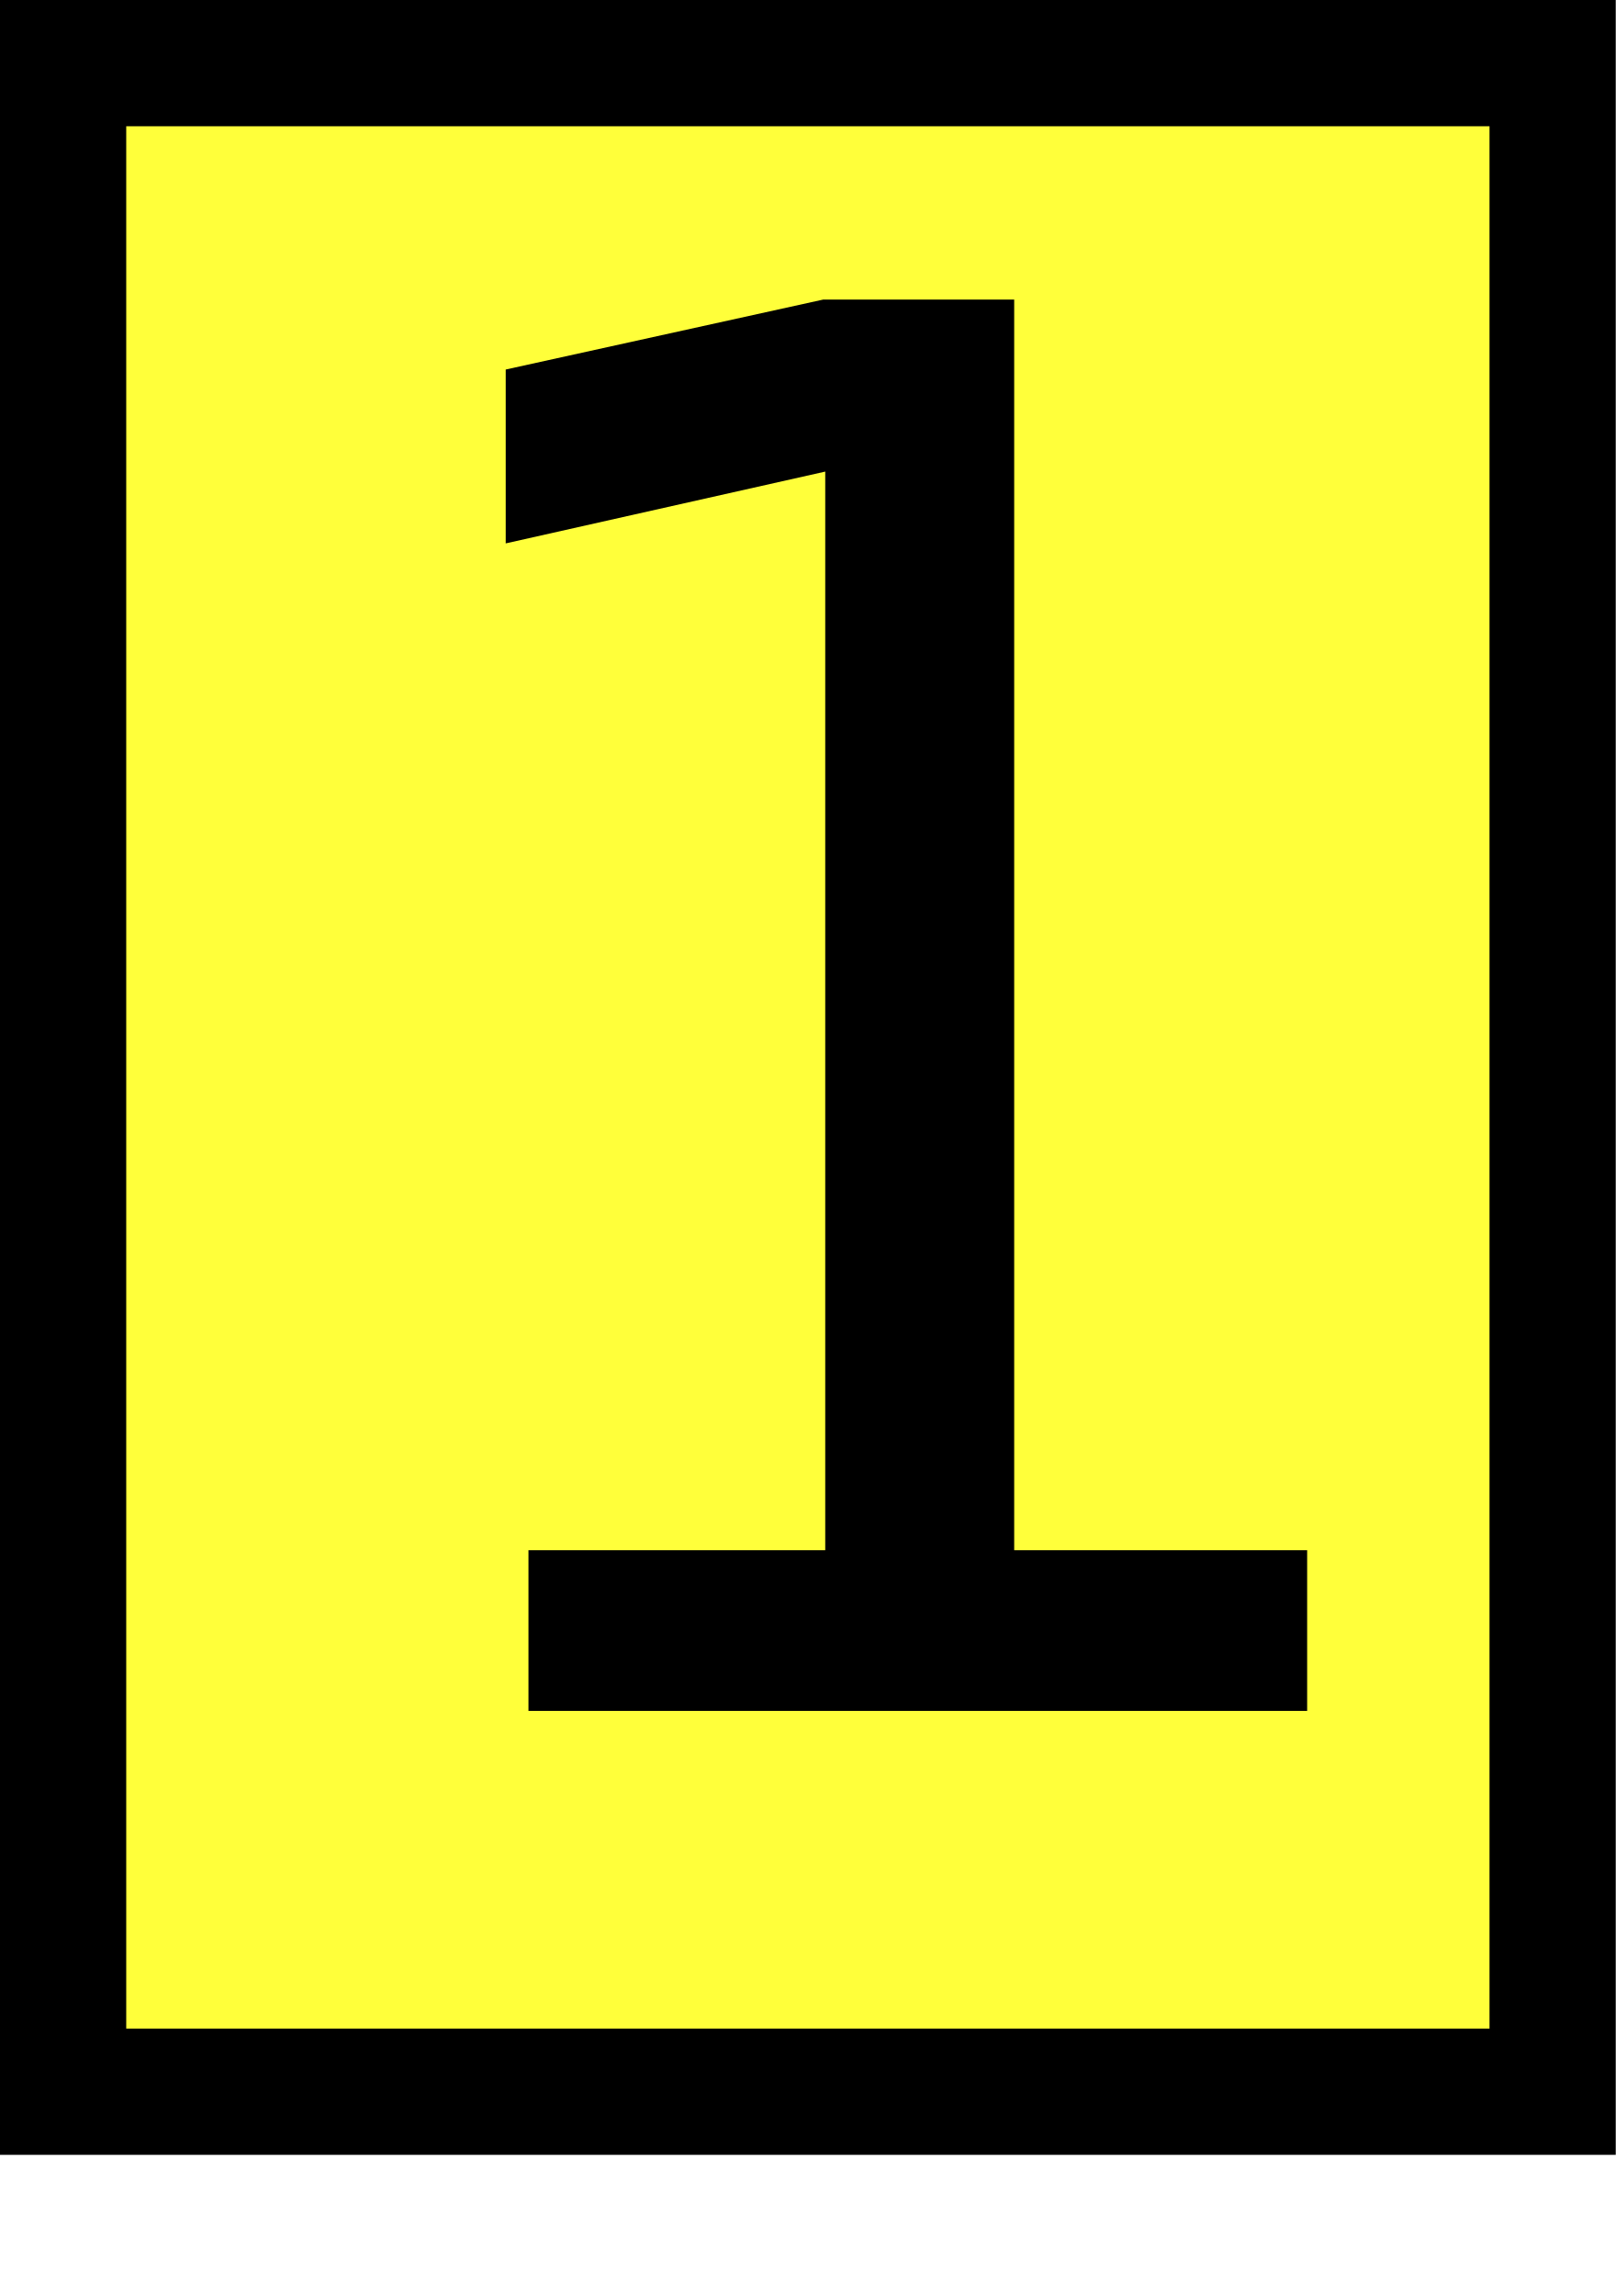
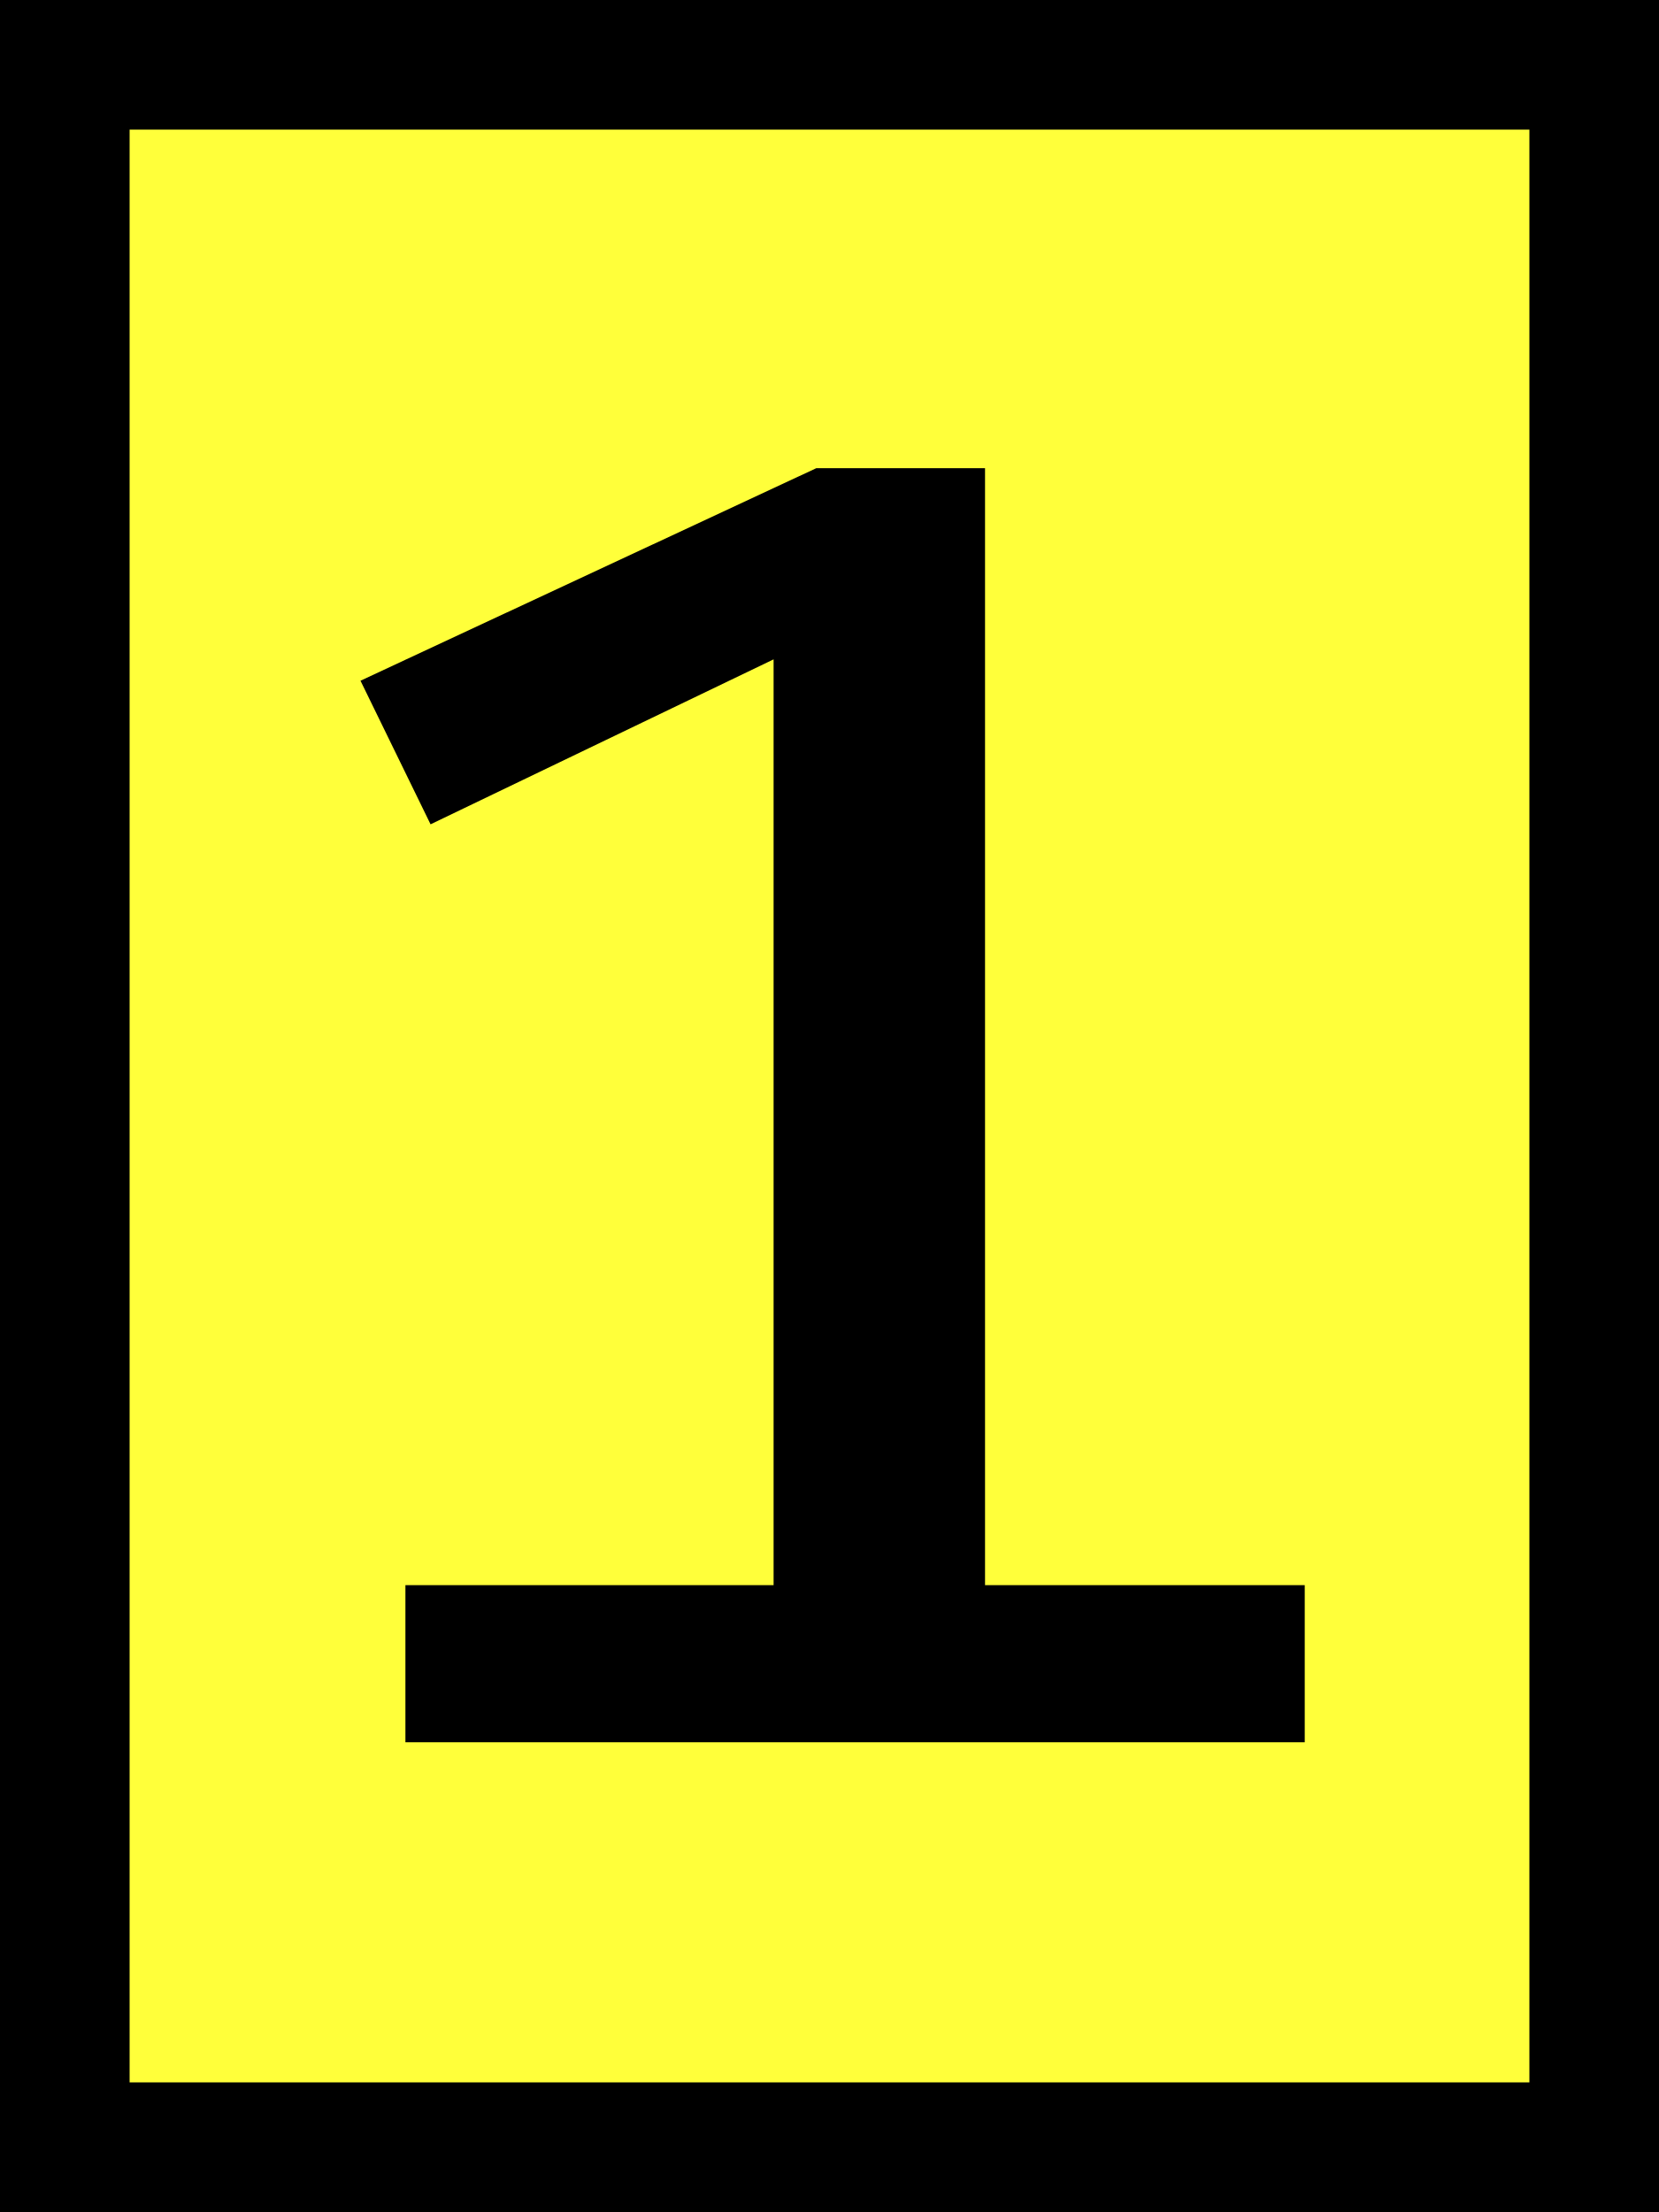
- <svg xmlns="http://www.w3.org/2000/svg" id="Layer_1" data-name="Layer 1" viewBox="0 0 192 272.77">
+ <svg xmlns="http://www.w3.org/2000/svg" id="Layer_1" data-name="Layer 1" viewBox="0 0 192 256">
  <defs>
-     <style>.cls-1{fill:#ffff3a;}.cls-2{font-size:230px;font-family:Consolas;}</style>
+     <style>.cls-1{fill:#ffff3a;}</style>
  </defs>
  <rect class="cls-1" x="7.5" y="7.5" width="177" height="241" />
  <path d="M177,15V241H15V15H177M192,0H0V256H192V0Z" />
-   <text class="cls-2" transform="translate(32.47 203.26)">1</text>
+   <path d="M151,201.64H46.92V183.45H89.53V76.31L49.83,95.4,41.72,78.78l52.76-24.6H114V183.45h37Z" />
</svg>
